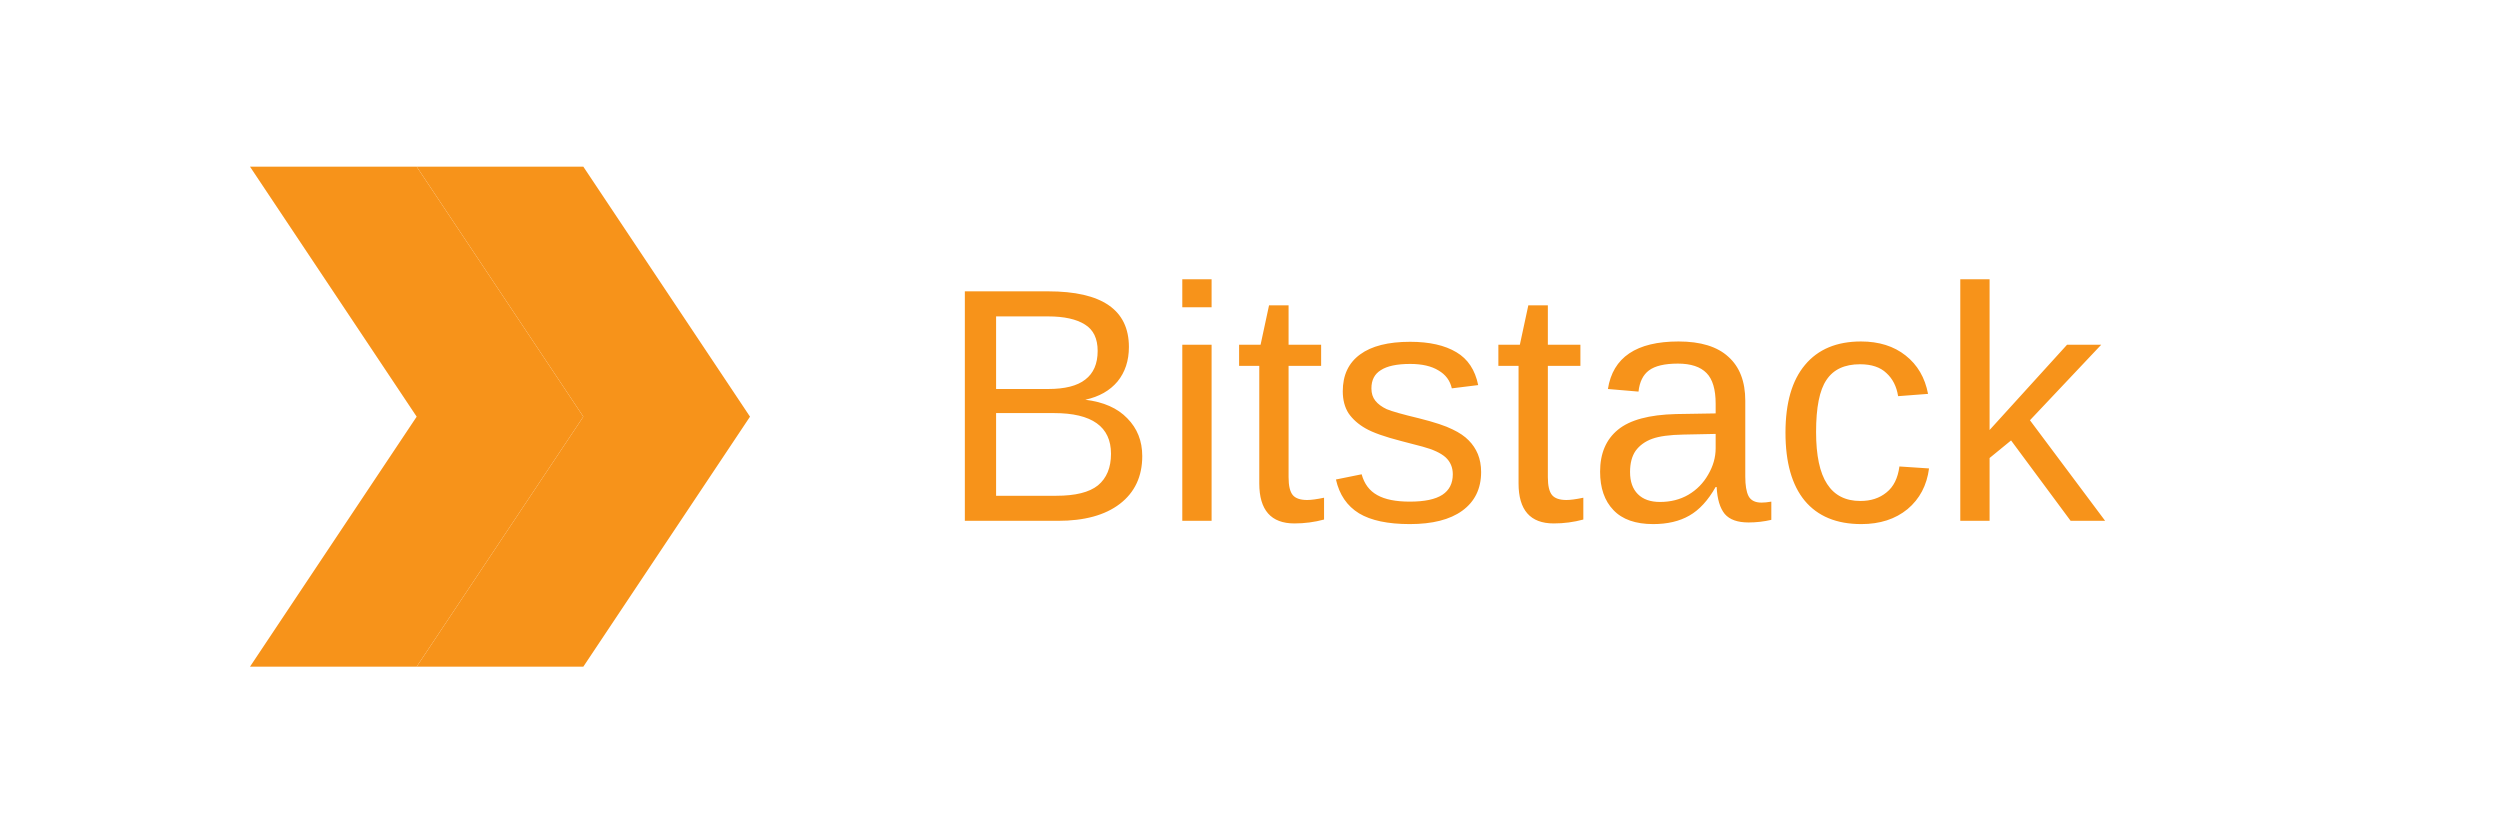
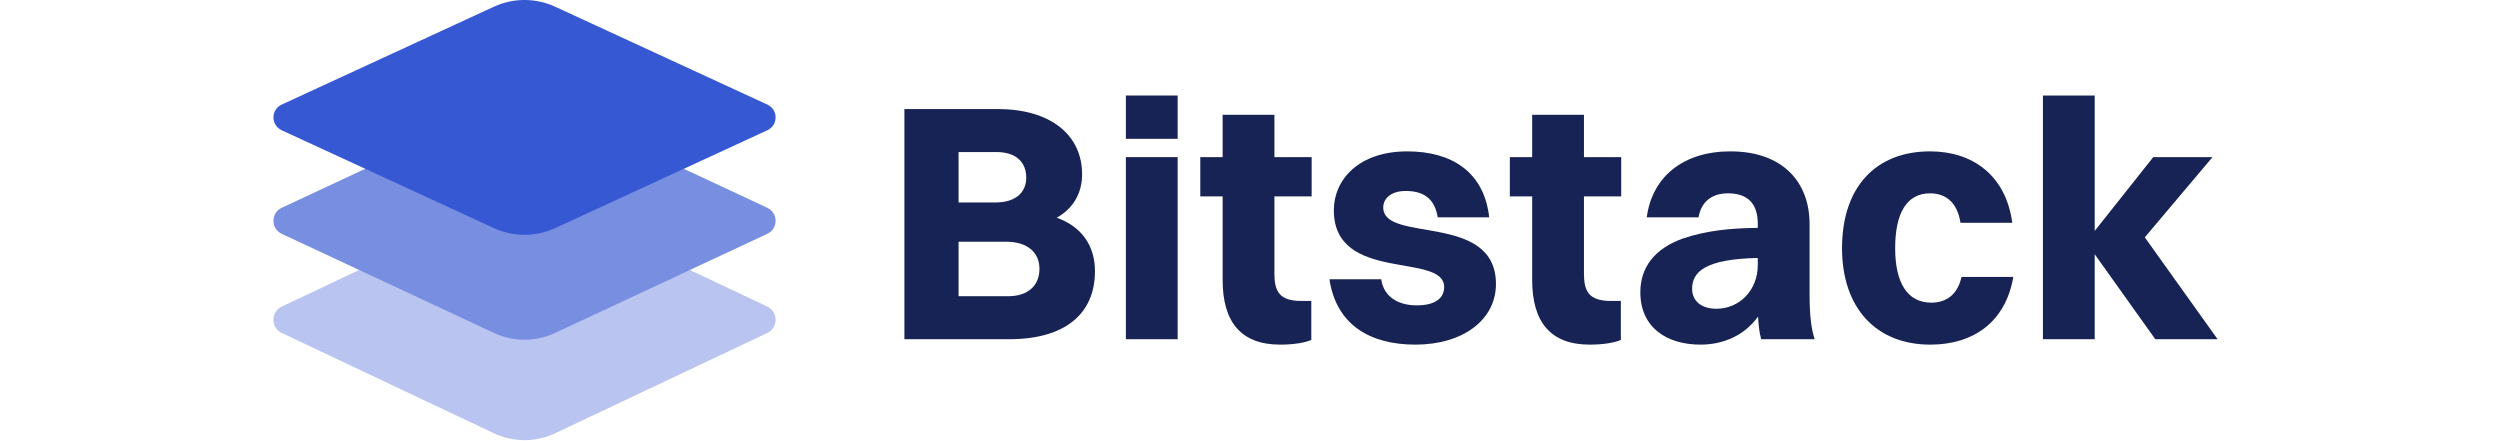
- <svg xmlns="http://www.w3.org/2000/svg" width="120" height="40" viewBox="0 0 120 40" fill="none">
-   <path d="M20 8L28 20L20 32H12L20 20L12 8H20Z" fill="#F7931A" />
-   <path d="M28 8L36 20L28 32H20L28 20L20 8H28Z" fill="#F7931A" />
-   <text x="45" y="25" font-family="Arial" font-size="16" fill="#F7931A">Bitstack</text>
+ <svg xmlns="http://www.w3.org/2000/svg" width="142" height="25" viewBox="0 0 142 32" fill="none">
+   <path d="M35.906 22.29L20.482 14.997C19.071 14.33 17.439 14.33 16.028 14.997L0.604 22.29C-0.201 22.671 -0.201 23.826 0.604 24.207L16.028 31.5C17.439 32.167 19.071 32.167 20.482 31.5L35.906 24.207C36.711 23.826 36.711 22.671 35.906 22.29Z" fill="#B9C5F0" />
+   <path d="M35.906 15.107L20.482 7.904C19.071 7.245 17.439 7.245 16.028 7.904L0.604 15.107C-0.201 15.483 -0.201 16.624 0.604 17L16.028 24.204C17.439 24.863 19.071 24.863 20.482 24.204L35.906 17C36.711 16.624 36.711 15.483 35.906 15.107Z" fill="#788EE1" />
+   <path d="M35.906 7.602L20.482 0.488C19.071 -0.163 17.439 -0.163 16.028 0.488L0.604 7.602C-0.201 7.973 -0.201 9.1 0.604 9.472L16.028 16.586C17.439 17.236 19.071 17.236 20.482 16.586L35.906 9.472C36.711 9.1 36.711 7.973 35.906 7.602Z" fill="#3758D3" />
+   <path d="M52.666 7.929H45.874V24.662H53.502C57.489 24.662 59.728 22.866 59.728 19.716C59.728 17.846 58.744 16.468 56.947 15.828C58.104 15.188 58.793 14.081 58.793 12.678C58.793 9.774 56.455 7.929 52.666 7.929ZM49.811 21.537V17.575H53.281C54.856 17.575 55.693 18.387 55.693 19.544C55.693 20.749 54.88 21.537 53.404 21.537H49.811ZM49.811 14.72V11.054H52.567C53.97 11.054 54.733 11.768 54.733 12.924C54.733 13.958 53.995 14.72 52.493 14.72H49.811Z" fill="#162354" />
+   <path d="M61.975 6.944V10.094H65.74V6.944H61.975ZM61.975 24.662H65.74V11.423H61.975V24.662Z" fill="#162354" />
+   <path d="M69.01 14.277V20.356C69.01 23.432 70.363 25.056 73.193 25.056C74.202 25.056 75.039 24.908 75.457 24.711V21.881H74.744C73.119 21.881 72.775 21.168 72.775 19.888V14.277H75.482V11.423H72.775V8.347H69.01V11.423H67.386V14.277H69.01Z" fill="#162354" />
+   <path d="M80.688 15.089C80.688 14.376 81.328 13.884 82.312 13.884C83.641 13.884 84.428 14.45 84.65 15.803H88.39C88.021 12.457 85.61 11.005 82.435 11.005C78.892 11.005 77.095 13.072 77.095 15.286C77.095 20.602 85.117 18.313 85.117 20.872C85.117 21.684 84.453 22.201 83.124 22.201C81.722 22.201 80.713 21.537 80.54 20.306H76.775C77.267 23.579 79.679 25.056 83.026 25.056C86.471 25.056 88.882 23.259 88.882 20.651C88.882 15.409 80.688 17.698 80.688 15.089Z" fill="#162354" />
+   <path d="M91.515 14.277V20.356C91.515 23.432 92.868 25.056 95.698 25.056C96.707 25.056 97.544 24.908 97.962 24.711V21.881H97.248C95.624 21.881 95.28 21.168 95.28 19.888V14.277H97.987V11.423H95.28V8.347H91.515V11.423H89.891V14.277H91.515Z" fill="#162354" />
+   <path d="M99.846 15.803H103.611C103.783 14.77 104.472 14.056 105.752 14.056C107.204 14.056 107.918 14.819 107.918 16.271V16.566C105.875 16.591 104.226 16.763 102.504 17.329C100.412 18.067 99.379 19.445 99.379 21.242C99.379 23.776 101.249 25.056 103.759 25.056C105.334 25.056 106.909 24.441 107.942 23.013C107.967 23.653 108.041 24.219 108.164 24.662H112.052C111.83 23.973 111.683 23.087 111.683 21.365V16.295C111.683 13.219 109.714 11.005 105.924 11.005C102.528 11.005 100.24 12.826 99.846 15.803ZM103.144 20.995C103.144 19.765 104.103 18.83 107.918 18.756V19.273C107.918 21.094 106.589 22.447 104.915 22.447C103.808 22.447 103.144 21.881 103.144 20.995Z" fill="#162354" />
+   <path d="M122.656 16.197H126.421C125.953 12.727 123.517 11.005 120.441 11.005C116.553 11.005 114.043 13.539 114.043 18.043C114.043 22.373 116.504 25.056 120.466 25.056C123.542 25.056 125.929 23.456 126.495 20.134H122.73C122.459 21.365 121.671 22.004 120.539 22.004C118.817 22.004 117.906 20.602 117.906 18.043C117.906 15.459 118.768 14.056 120.441 14.056C121.524 14.056 122.41 14.647 122.656 16.197Z" fill="#162354" />
+   <path d="M128.649 6.944V24.662H132.414V18.485L136.819 24.662H141.347L136.056 17.255L140.978 11.423H136.671L132.414 16.788V6.944H128.649Z" fill="#162354" />
</svg>
